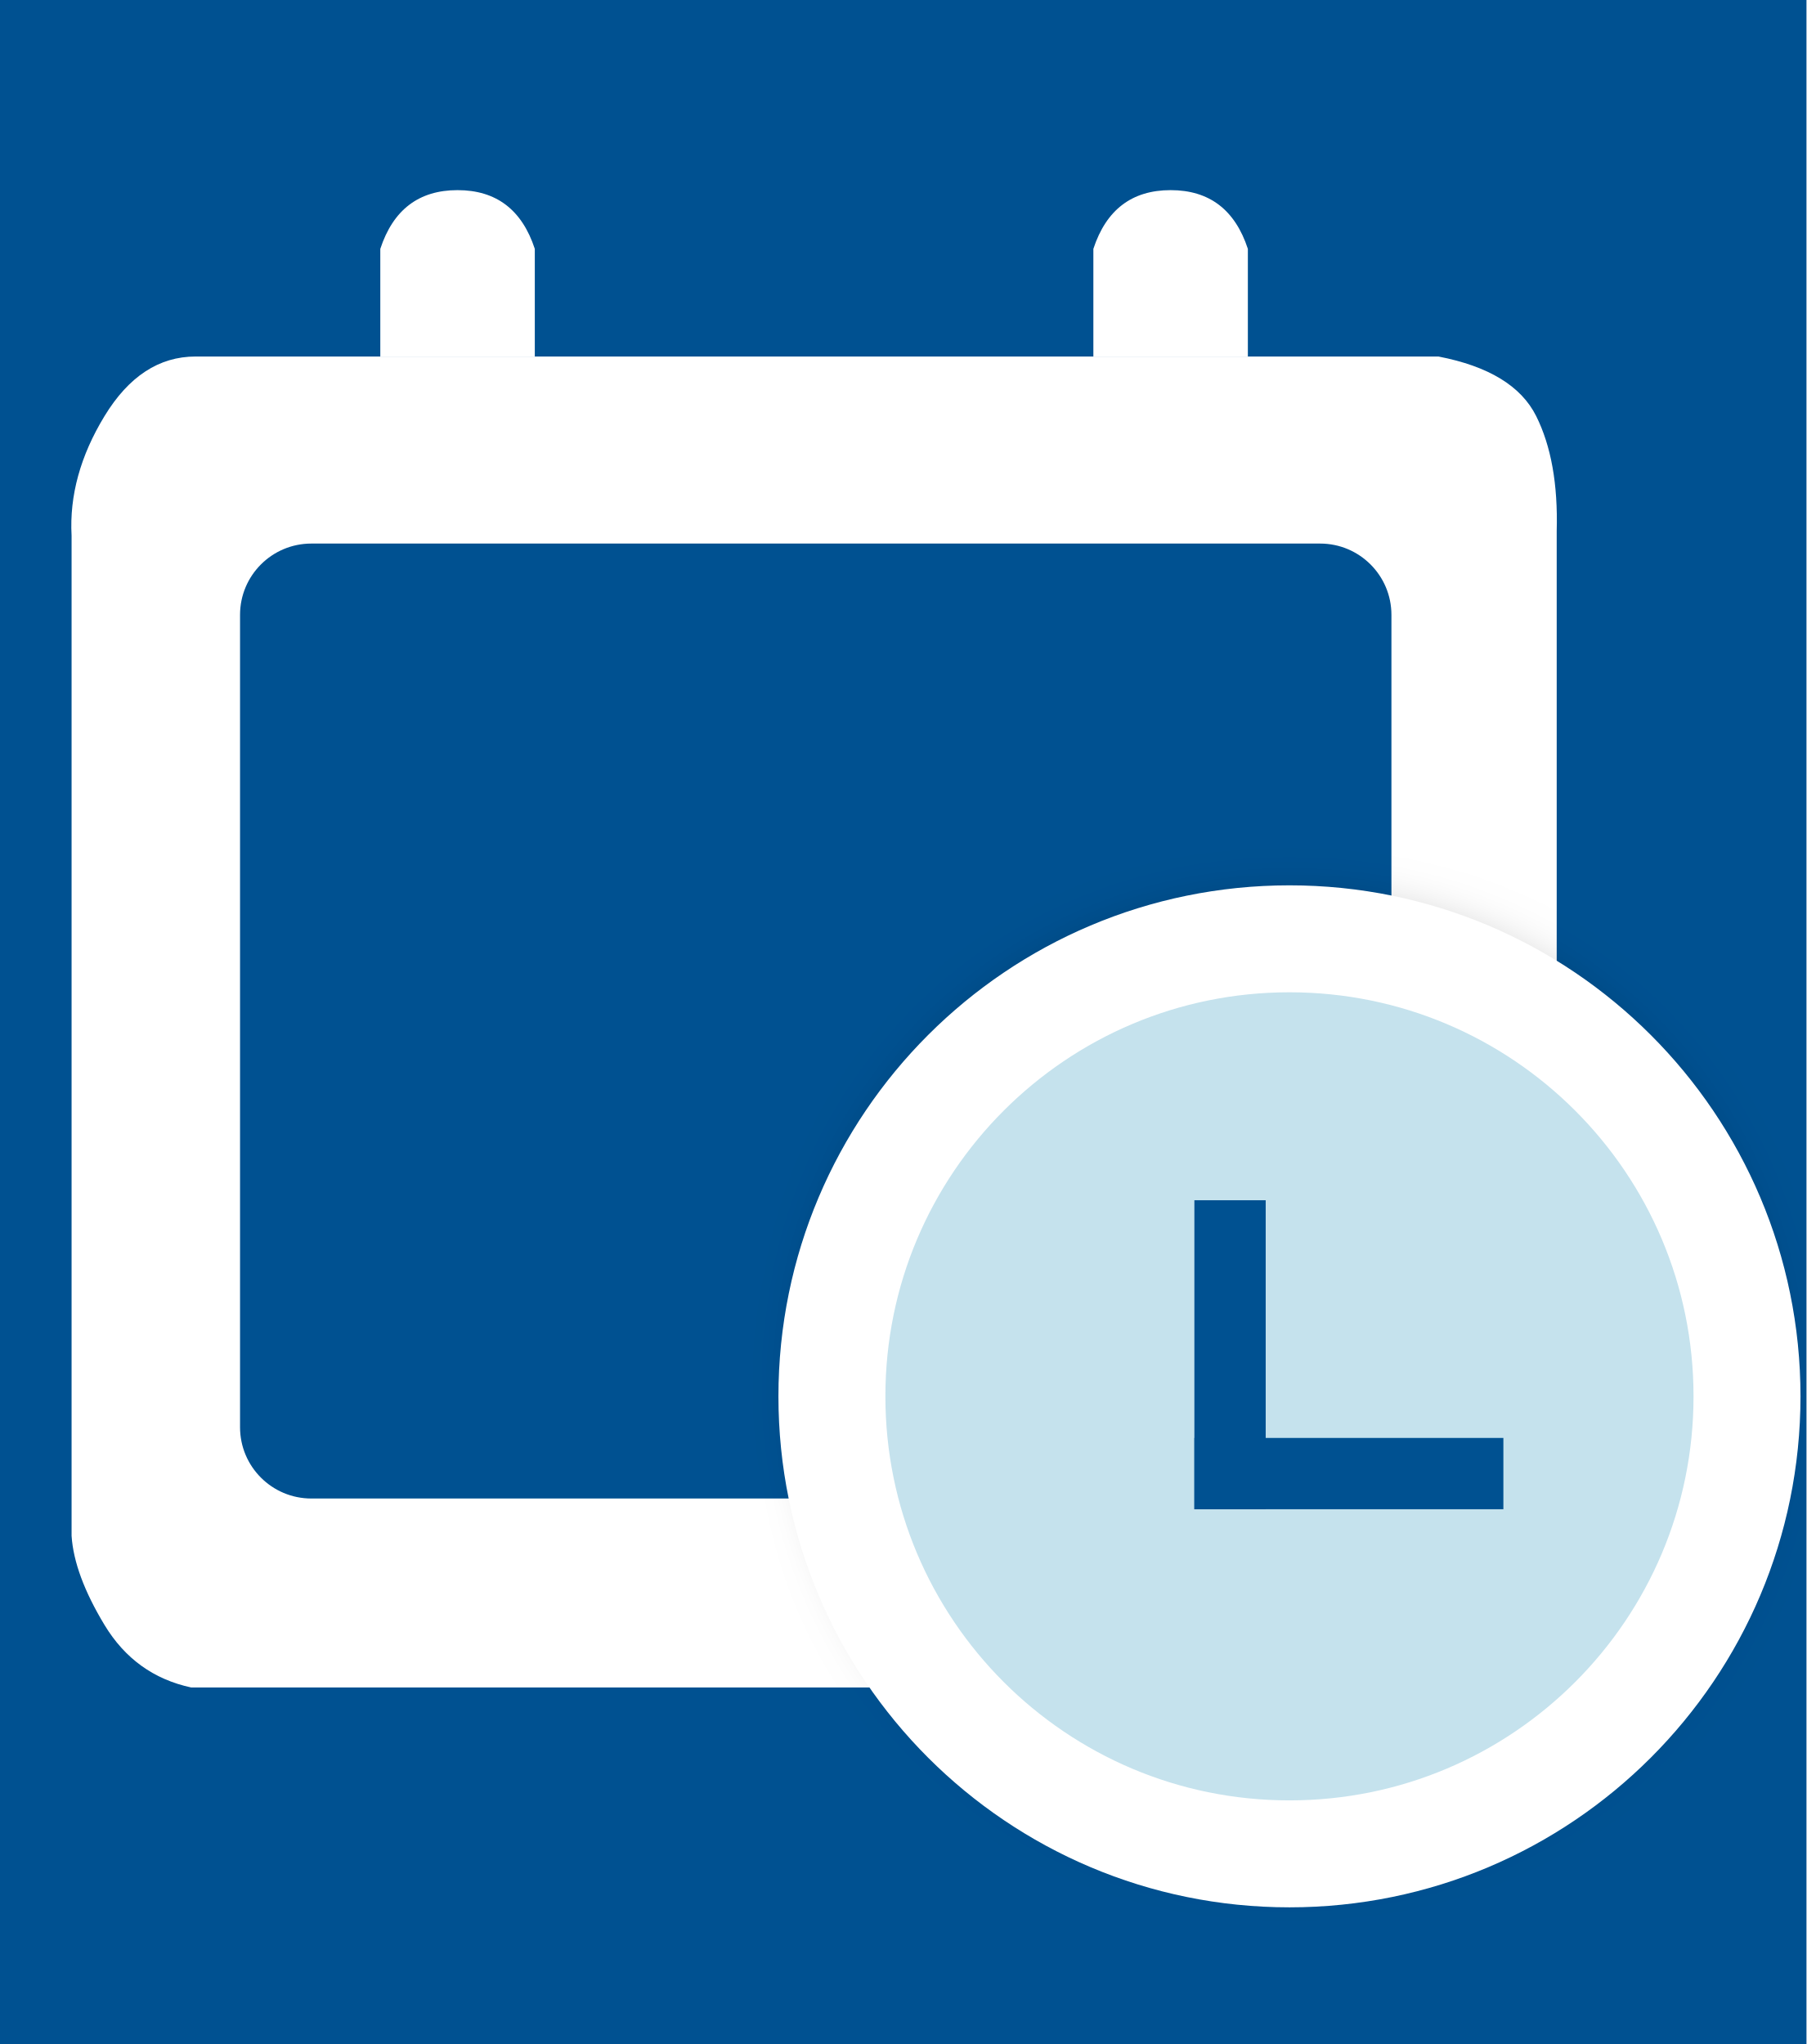
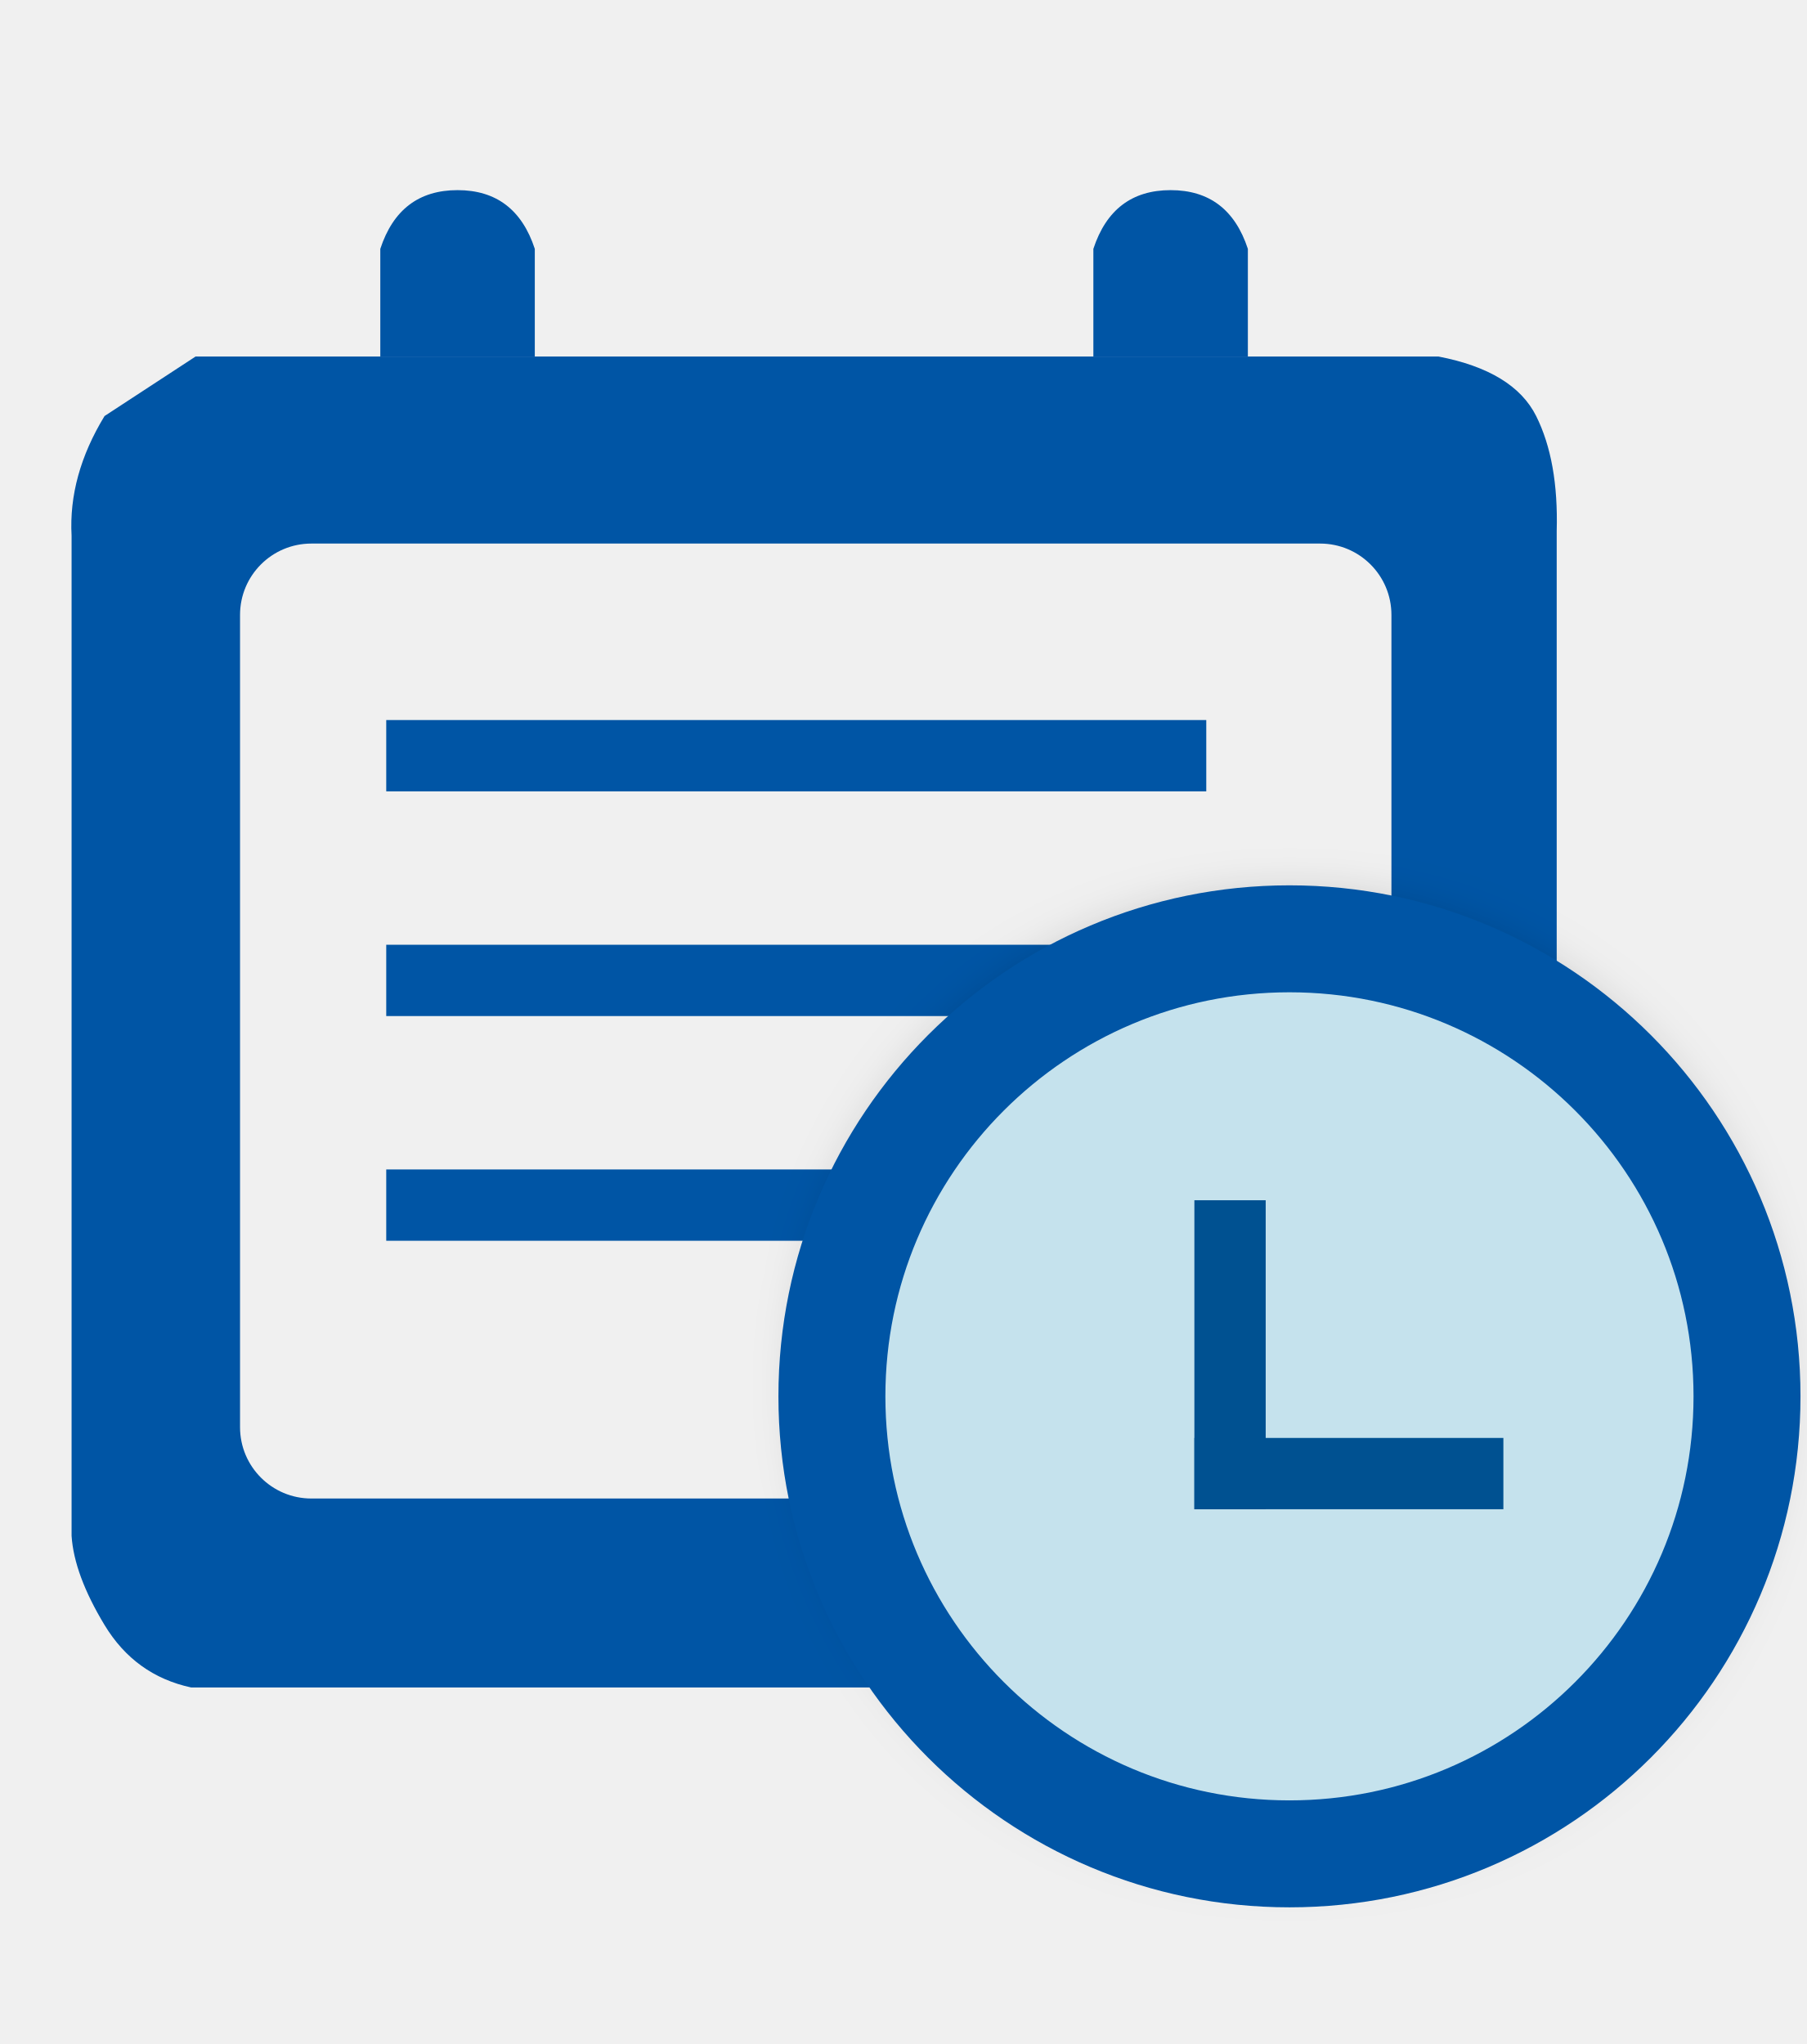
<svg xmlns="http://www.w3.org/2000/svg" xmlns:xlink="http://www.w3.org/1999/xlink" width="152px" height="172px" viewBox="0 0 152 172" version="1.1">
  <defs>
    <circle id="path-1" cx="108.5" cy="117.5" r="38.5" />
    <filter x="-16.2%" y="-17.5%" width="132.5%" height="132.5%" filterUnits="objectBoundingBox" id="filter-2">
      <feMorphology radius="4.5" operator="dilate" in="SourceAlpha" result="shadowSpreadOuter1" />
      <feOffset dx="0" dy="-1" in="shadowSpreadOuter1" result="shadowOffsetOuter1" />
      <feGaussianBlur stdDeviation="2.5" in="shadowOffsetOuter1" result="shadowBlurOuter1" />
      <feComposite in="shadowBlurOuter1" in2="SourceAlpha" operator="out" result="shadowBlurOuter1" />
      <feColorMatrix values="0 0 0 0 0   0 0 0 0 0   0 0 0 0 0  0 0 0 0.5 0" type="matrix" in="shadowBlurOuter1" />
    </filter>
  </defs>
  <g id="my-events-icon" stroke="none" stroke-width="1" fill="none" fill-rule="evenodd">
-     <rect fill="#005191" x="0" y="0" width="152" height="172" />
-     <path d="M32,20.941 C33.081,17.647 35.248,16 38.5,16 C41.752,16 43.919,17.647 45,20.941 L45,30 L32,30 L32,20.941 Z" id="Rectangle-Copy" fill="#FFFFFF" />
-     <path d="M92,20.941 C93.081,17.647 95.248,16 98.5,16 C101.752,16 103.919,17.647 105,20.941 L105,30 L92,30 L92,20.941 Z" id="Rectangle-Copy-2" fill="#FFFFFF" />
-     <path d="M121.034,30 C125.256,30.815 127.997,32.485 129.258,35.009 C130.519,37.532 131.095,40.756 130.987,44.679 L130.987,129.574 C130.67,132.864 129.824,135.508 128.451,137.506 C127.078,139.505 124.606,141.003 121.034,142 L16.09,142 C12.936,141.32 10.505,139.568 8.797,136.743 C7.09,133.919 6.165,131.417 6.023,129.238 L6.023,45.074 C5.839,41.703 6.764,38.348 8.797,35.009 C10.831,31.67 13.384,30 16.458,30 L121.034,30 Z M111.08,45.74 L26.198,45.74 C22.884,45.74 20.198,48.426 20.198,51.74 L20.198,51.74 L20.198,120.098 C20.198,123.411 22.884,126.098 26.198,126.098 L26.198,126.098 L111.08,126.098 C114.393,126.098 117.08,123.411 117.08,120.098 L117.08,120.098 L117.08,51.74 C117.08,48.426 114.393,45.74 111.08,45.74 L111.08,45.74 Z" id="Combined-Shape" fill="#FFFFFF" />
+     <g id="Group" transform="translate(35, 63)" stroke="#0055A5" stroke-linecap="square" stroke-width="6">
+       <line x1="0.5" y1="0.591" x2="63.5" y2="0.591" id="Line-5" />
+       <line x1="0.5" y1="19.5" x2="63.5" y2="19.5" id="Line-5-Copy" />
+       <line x1="0.5" y1="38.409" x2="63.5" y2="38.409" id="Line-5-Copy-2" />
+     </g>
+     <path d="M32,20.941 C33.081,17.647 35.248,16 38.5,16 C41.752,16 43.919,17.647 45,20.941 L45,30 L32,30 L32,20.941 Z" id="Rectangle-Copy" fill="#0055A5" />
+     <path d="M92,20.941 C93.081,17.647 95.248,16 98.5,16 C101.752,16 103.919,17.647 105,20.941 L105,30 L92,30 L92,20.941 Z" id="Rectangle-Copy-2" fill="#0055A5" />
+     <path d="M16.458,30 L121.034,30 C125.256,30.815 127.997,32.485 129.258,35.009 C130.519,37.532 131.095,40.756 130.987,44.679 L130.987,129.574 C130.67,132.864 129.824,135.508 128.451,137.506 C127.078,139.505 124.606,141.003 121.034,142 L16.09,142 C12.936,141.32 10.505,139.568 8.797,136.743 C7.09,133.919 6.165,131.417 6.023,129.238 L6.023,45.074 C5.839,41.703 6.764,38.348 8.797,35.009 M26.198,45.74 L111.08,45.74 C114.393,45.74 117.08,48.426 117.08,51.74 L117.08,120.098 C117.08,123.411 114.393,126.098 111.08,126.098 L26.198,126.098 C22.884,126.098 20.198,123.411 20.198,120.098 L20.198,51.74 C20.198,48.426 22.884,45.74 26.198,45.74 Z" id="Combined-Shape" fill="#0055A5" />
    <g id="Oval">
      <use fill="black" fill-opacity="1" filter="url(#filter-2)" xlink:href="#path-1" />
-       <use stroke="#FFFFFF" stroke-width="9" fill="#C5E2ED" fill-rule="evenodd" xlink:href="#path-1" />
+       <use stroke="#0055A5" stroke-width="9" fill="#C5E2ED" fill-rule="evenodd" xlink:href="#path-1" />
    </g>
    <line x1="103.5" y1="104" x2="103.5" y2="124" id="Line-2" stroke="#005191" stroke-width="6" stroke-linecap="square" />
    <line x1="113.5" y1="114" x2="113.5" y2="134" id="Line-2-Copy" stroke="#005191" stroke-width="6" stroke-linecap="square" transform="translate(113.5, 124) scale(1, -1) rotate(90) translate(-113.5, -124) " />
  </g>
</svg>
